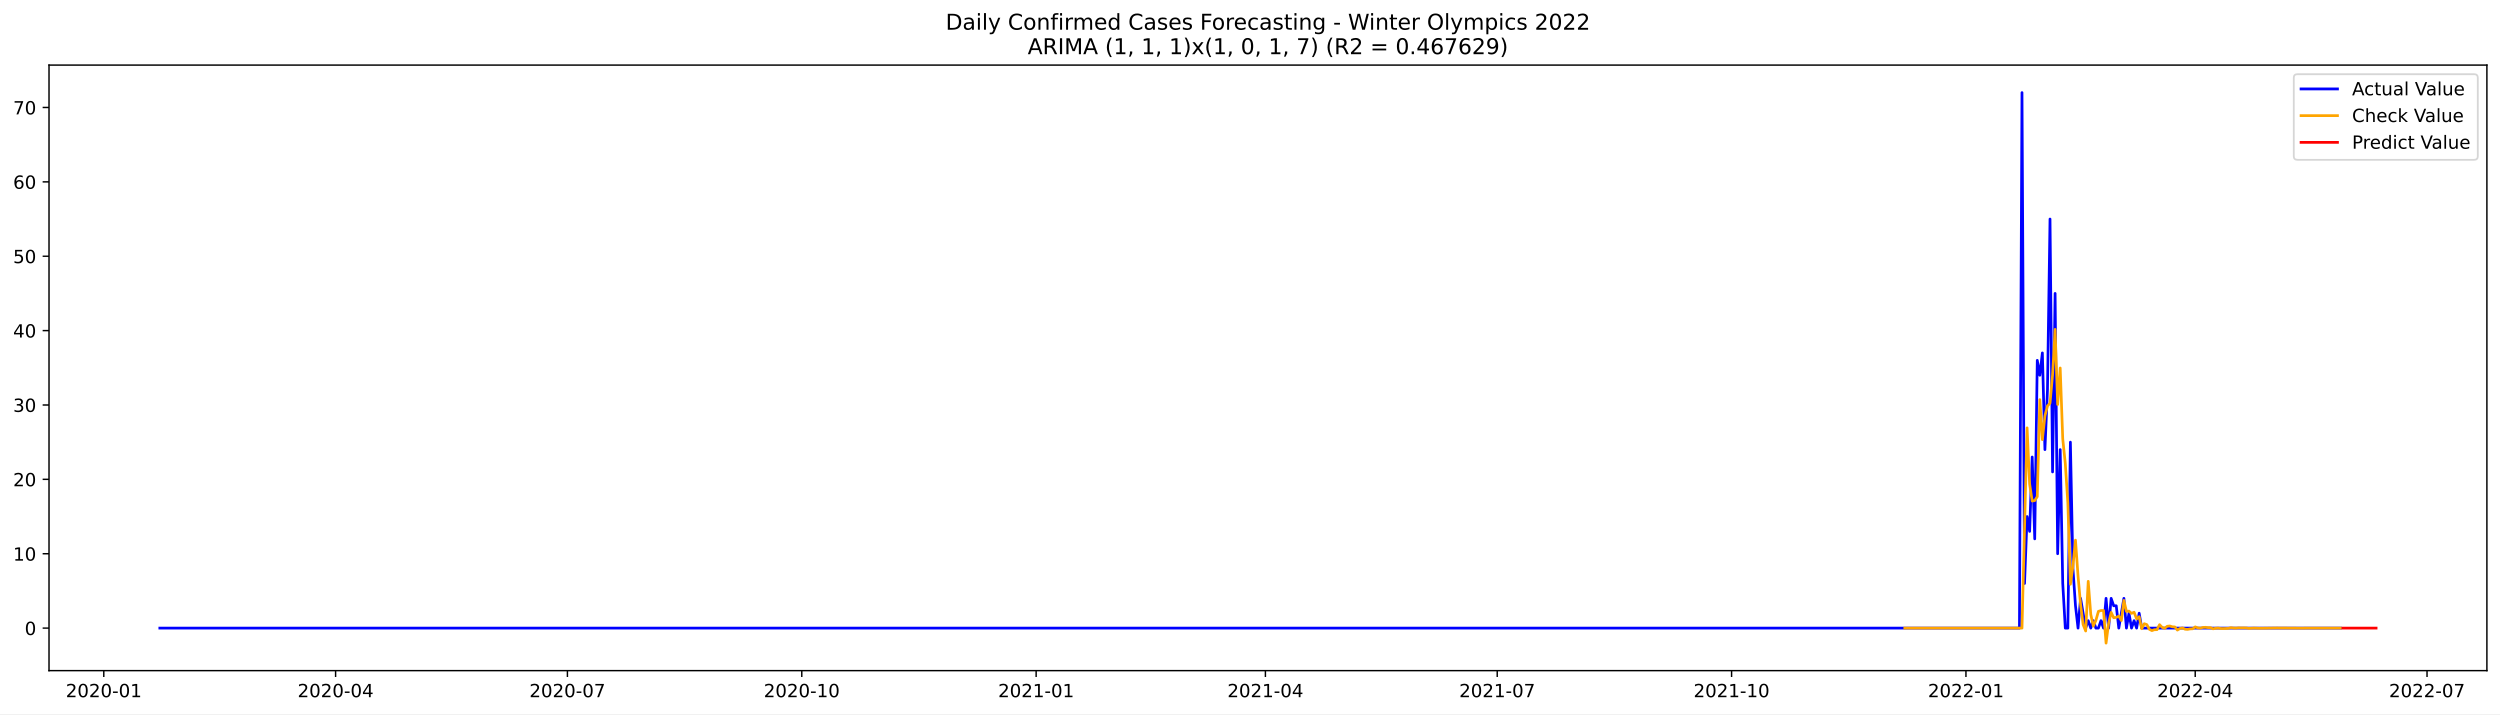
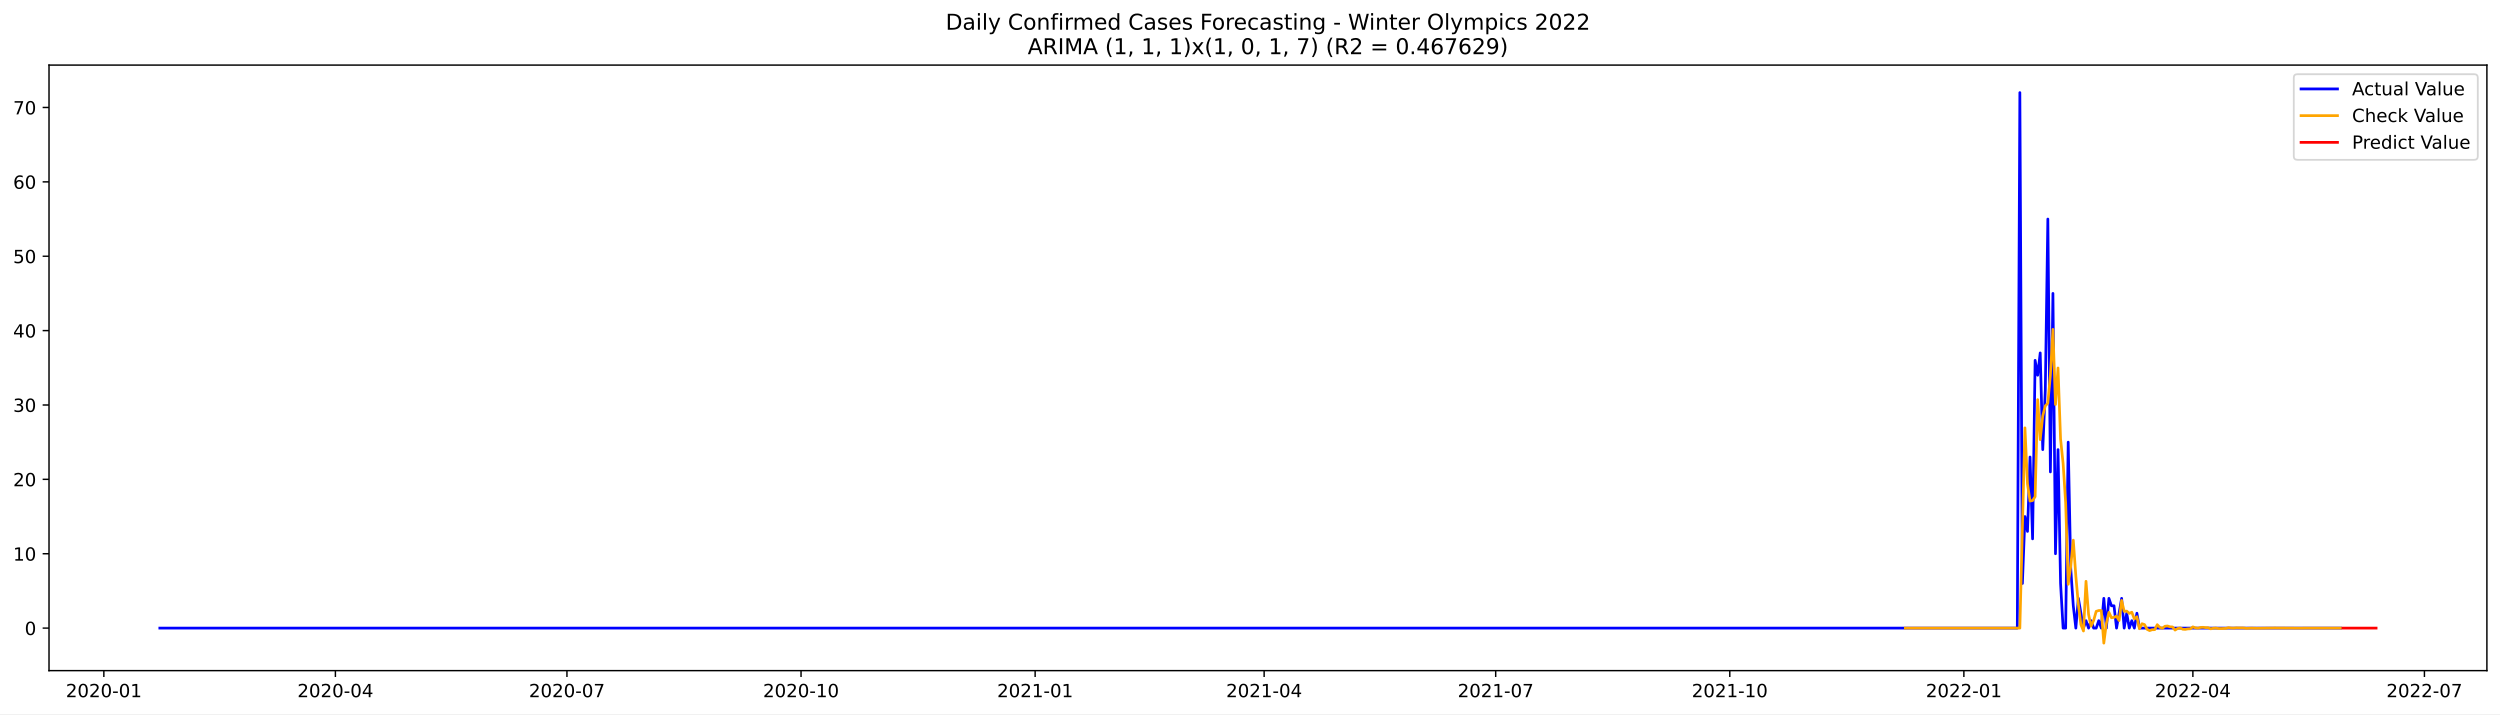
<svg xmlns="http://www.w3.org/2000/svg" xmlns:xlink="http://www.w3.org/1999/xlink" width="1373.325pt" height="392.274pt" viewBox="0 0 1373.325 392.274" version="1.1">
  <defs>
    <style type="text/css">*{stroke-linejoin: round; stroke-linecap: butt}</style>
  </defs>
  <g id="figure_1">
    <g id="patch_1">
      <path d="M 0 392.274  L 1373.325 392.274  L 1373.325 0  L 0 0  z " style="fill: #ffffff" />
    </g>
    <g id="axes_1">
      <g id="patch_2">
        <path d="M 26.925 368.396  L 1366.125 368.396  L 1366.125 35.755  L 26.925 35.755  z " style="fill: #ffffff" />
      </g>
      <g id="matplotlib.axis_1">
        <g id="xtick_1">
          <g id="line2d_1">
            <defs>
-               <path id="mb1f197e107" d="M 0 0  L 0 3.5  " style="stroke: #000000; stroke-width: 0.8" />
+               <path id="me88bf6090b" d="M 0 0  L 0 3.5  " style="stroke: #000000; stroke-width: 0.8" />
            </defs>
            <g>
-               <use xlink:href="#mb1f197e107" x="57.012" y="368.396" style="stroke: #000000; stroke-width: 0.8" />
+               <use xlink:href="#me88bf6090b" x="57.047" y="368.396" style="stroke: #000000; stroke-width: 0.8" />
            </g>
          </g>
          <g id="text_1">
-             <g transform="translate(36.12011 382.9939)scale(0.1 -0.1)">
+             <g transform="translate(36.15546 382.9939)scale(0.1 -0.1)">
              <defs>
                <path id="DejaVuSans-32" d="M 1228 531  L 3431 531  L 3431 0  L 469 0  L 469 531  Q 828 903 1448 1529  Q 2069 2156 2228 2338  Q 2531 2678 2651 2914  Q 2772 3150 2772 3378  Q 2772 3750 2511 3984  Q 2250 4219 1831 4219  Q 1534 4219 1204 4116  Q 875 4013 500 3803  L 500 4441  Q 881 4594 1212 4672  Q 1544 4750 1819 4750  Q 2544 4750 2975 4387  Q 3406 4025 3406 3419  Q 3406 3131 3298 2873  Q 3191 2616 2906 2266  Q 2828 2175 2409 1742  Q 1991 1309 1228 531  z " transform="scale(0.015625)" />
                <path id="DejaVuSans-30" d="M 2034 4250  Q 1547 4250 1301 3770  Q 1056 3291 1056 2328  Q 1056 1369 1301 889  Q 1547 409 2034 409  Q 2525 409 2770 889  Q 3016 1369 3016 2328  Q 3016 3291 2770 3770  Q 2525 4250 2034 4250  z M 2034 4750  Q 2819 4750 3233 4129  Q 3647 3509 3647 2328  Q 3647 1150 3233 529  Q 2819 -91 2034 -91  Q 1250 -91 836 529  Q 422 1150 422 2328  Q 422 3509 836 4129  Q 1250 4750 2034 4750  z " transform="scale(0.015625)" />
                <path id="DejaVuSans-2d" d="M 313 2009  L 1997 2009  L 1997 1497  L 313 1497  L 313 2009  z " transform="scale(0.015625)" />
                <path id="DejaVuSans-31" d="M 794 531  L 1825 531  L 1825 4091  L 703 3866  L 703 4441  L 1819 4666  L 2450 4666  L 2450 531  L 3481 531  L 3481 0  L 794 0  L 794 531  z " transform="scale(0.015625)" />
              </defs>
              <use xlink:href="#DejaVuSans-32" />
              <use xlink:href="#DejaVuSans-30" x="63.623" />
              <use xlink:href="#DejaVuSans-32" x="127.246" />
              <use xlink:href="#DejaVuSans-30" x="190.869" />
              <use xlink:href="#DejaVuSans-2d" x="254.492" />
              <use xlink:href="#DejaVuSans-30" x="290.576" />
              <use xlink:href="#DejaVuSans-31" x="354.199" />
            </g>
          </g>
        </g>
        <g id="xtick_2">
          <g id="line2d_2">
            <g>
-               <use xlink:href="#mb1f197e107" x="184.354" y="368.396" style="stroke: #000000; stroke-width: 0.8" />
+               <use xlink:href="#me88bf6090b" x="184.244" y="368.396" style="stroke: #000000; stroke-width: 0.8" />
            </g>
          </g>
          <g id="text_2">
-             <g transform="translate(163.4631 382.9939)scale(0.1 -0.1)">
+             <g transform="translate(163.3522 382.9939)scale(0.1 -0.1)">
              <defs>
                <path id="DejaVuSans-34" d="M 2419 4116  L 825 1625  L 2419 1625  L 2419 4116  z M 2253 4666  L 3047 4666  L 3047 1625  L 3713 1625  L 3713 1100  L 3047 1100  L 3047 0  L 2419 0  L 2419 1100  L 313 1100  L 313 1709  L 2253 4666  z " transform="scale(0.015625)" />
              </defs>
              <use xlink:href="#DejaVuSans-32" />
              <use xlink:href="#DejaVuSans-30" x="63.623" />
              <use xlink:href="#DejaVuSans-32" x="127.246" />
              <use xlink:href="#DejaVuSans-30" x="190.869" />
              <use xlink:href="#DejaVuSans-2d" x="254.492" />
              <use xlink:href="#DejaVuSans-30" x="290.576" />
              <use xlink:href="#DejaVuSans-34" x="354.199" />
            </g>
          </g>
        </g>
        <g id="xtick_3">
          <g id="line2d_3">
            <g>
-               <use xlink:href="#mb1f197e107" x="311.697" y="368.396" style="stroke: #000000; stroke-width: 0.8" />
+               <use xlink:href="#me88bf6090b" x="311.44" y="368.396" style="stroke: #000000; stroke-width: 0.8" />
            </g>
          </g>
          <g id="text_3">
-             <g transform="translate(290.806 382.9939)scale(0.1 -0.1)">
+             <g transform="translate(290.5489 382.9939)scale(0.1 -0.1)">
              <defs>
                <path id="DejaVuSans-37" d="M 525 4666  L 3525 4666  L 3525 4397  L 1831 0  L 1172 0  L 2766 4134  L 525 4134  L 525 4666  z " transform="scale(0.015625)" />
              </defs>
              <use xlink:href="#DejaVuSans-32" />
              <use xlink:href="#DejaVuSans-30" x="63.623" />
              <use xlink:href="#DejaVuSans-32" x="127.246" />
              <use xlink:href="#DejaVuSans-30" x="190.869" />
              <use xlink:href="#DejaVuSans-2d" x="254.492" />
              <use xlink:href="#DejaVuSans-30" x="290.576" />
              <use xlink:href="#DejaVuSans-37" x="354.199" />
            </g>
          </g>
        </g>
        <g id="xtick_4">
          <g id="line2d_4">
            <g>
-               <use xlink:href="#mb1f197e107" x="440.44" y="368.396" style="stroke: #000000; stroke-width: 0.8" />
+               <use xlink:href="#me88bf6090b" x="440.035" y="368.396" style="stroke: #000000; stroke-width: 0.8" />
            </g>
          </g>
          <g id="text_4">
-             <g transform="translate(419.5483 382.9939)scale(0.1 -0.1)">
+             <g transform="translate(419.1435 382.9939)scale(0.1 -0.1)">
              <use xlink:href="#DejaVuSans-32" />
              <use xlink:href="#DejaVuSans-30" x="63.623" />
              <use xlink:href="#DejaVuSans-32" x="127.246" />
              <use xlink:href="#DejaVuSans-30" x="190.869" />
              <use xlink:href="#DejaVuSans-2d" x="254.492" />
              <use xlink:href="#DejaVuSans-31" x="290.576" />
              <use xlink:href="#DejaVuSans-30" x="354.199" />
            </g>
          </g>
        </g>
        <g id="xtick_5">
          <g id="line2d_5">
            <g>
-               <use xlink:href="#mb1f197e107" x="569.182" y="368.396" style="stroke: #000000; stroke-width: 0.8" />
+               <use xlink:href="#me88bf6090b" x="568.629" y="368.396" style="stroke: #000000; stroke-width: 0.8" />
            </g>
          </g>
          <g id="text_5">
-             <g transform="translate(548.2906 382.9939)scale(0.1 -0.1)">
+             <g transform="translate(547.738 382.9939)scale(0.1 -0.1)">
              <use xlink:href="#DejaVuSans-32" />
              <use xlink:href="#DejaVuSans-30" x="63.623" />
              <use xlink:href="#DejaVuSans-32" x="127.246" />
              <use xlink:href="#DejaVuSans-31" x="190.869" />
              <use xlink:href="#DejaVuSans-2d" x="254.492" />
              <use xlink:href="#DejaVuSans-30" x="290.576" />
              <use xlink:href="#DejaVuSans-31" x="354.199" />
            </g>
          </g>
        </g>
        <g id="xtick_6">
          <g id="line2d_6">
            <g>
-               <use xlink:href="#mb1f197e107" x="695.126" y="368.396" style="stroke: #000000; stroke-width: 0.8" />
+               <use xlink:href="#me88bf6090b" x="694.428" y="368.396" style="stroke: #000000; stroke-width: 0.8" />
            </g>
          </g>
          <g id="text_6">
-             <g transform="translate(674.2342 382.9939)scale(0.1 -0.1)">
+             <g transform="translate(673.5369 382.9939)scale(0.1 -0.1)">
              <use xlink:href="#DejaVuSans-32" />
              <use xlink:href="#DejaVuSans-30" x="63.623" />
              <use xlink:href="#DejaVuSans-32" x="127.246" />
              <use xlink:href="#DejaVuSans-31" x="190.869" />
              <use xlink:href="#DejaVuSans-2d" x="254.492" />
              <use xlink:href="#DejaVuSans-30" x="290.576" />
              <use xlink:href="#DejaVuSans-34" x="354.199" />
            </g>
          </g>
        </g>
        <g id="xtick_7">
          <g id="line2d_7">
            <g>
-               <use xlink:href="#mb1f197e107" x="822.469" y="368.396" style="stroke: #000000; stroke-width: 0.8" />
+               <use xlink:href="#me88bf6090b" x="821.625" y="368.396" style="stroke: #000000; stroke-width: 0.8" />
            </g>
          </g>
          <g id="text_7">
-             <g transform="translate(801.5772 382.9939)scale(0.1 -0.1)">
+             <g transform="translate(800.7337 382.9939)scale(0.1 -0.1)">
              <use xlink:href="#DejaVuSans-32" />
              <use xlink:href="#DejaVuSans-30" x="63.623" />
              <use xlink:href="#DejaVuSans-32" x="127.246" />
              <use xlink:href="#DejaVuSans-31" x="190.869" />
              <use xlink:href="#DejaVuSans-2d" x="254.492" />
              <use xlink:href="#DejaVuSans-30" x="290.576" />
              <use xlink:href="#DejaVuSans-37" x="354.199" />
            </g>
          </g>
        </g>
        <g id="xtick_8">
          <g id="line2d_8">
            <g>
-               <use xlink:href="#mb1f197e107" x="951.211" y="368.396" style="stroke: #000000; stroke-width: 0.8" />
+               <use xlink:href="#me88bf6090b" x="950.22" y="368.396" style="stroke: #000000; stroke-width: 0.8" />
            </g>
          </g>
          <g id="text_8">
-             <g transform="translate(930.3195 382.9939)scale(0.1 -0.1)">
+             <g transform="translate(929.3282 382.9939)scale(0.1 -0.1)">
              <use xlink:href="#DejaVuSans-32" />
              <use xlink:href="#DejaVuSans-30" x="63.623" />
              <use xlink:href="#DejaVuSans-32" x="127.246" />
              <use xlink:href="#DejaVuSans-31" x="190.869" />
              <use xlink:href="#DejaVuSans-2d" x="254.492" />
              <use xlink:href="#DejaVuSans-31" x="290.576" />
              <use xlink:href="#DejaVuSans-30" x="354.199" />
            </g>
          </g>
        </g>
        <g id="xtick_9">
          <g id="line2d_9">
            <g>
-               <use xlink:href="#mb1f197e107" x="1079.953" y="368.396" style="stroke: #000000; stroke-width: 0.8" />
+               <use xlink:href="#me88bf6090b" x="1078.814" y="368.396" style="stroke: #000000; stroke-width: 0.8" />
            </g>
          </g>
          <g id="text_9">
-             <g transform="translate(1059.062 382.9939)scale(0.1 -0.1)">
+             <g transform="translate(1057.923 382.9939)scale(0.1 -0.1)">
              <use xlink:href="#DejaVuSans-32" />
              <use xlink:href="#DejaVuSans-30" x="63.623" />
              <use xlink:href="#DejaVuSans-32" x="127.246" />
              <use xlink:href="#DejaVuSans-32" x="190.869" />
              <use xlink:href="#DejaVuSans-2d" x="254.492" />
              <use xlink:href="#DejaVuSans-30" x="290.576" />
              <use xlink:href="#DejaVuSans-31" x="354.199" />
            </g>
          </g>
        </g>
        <g id="xtick_10">
          <g id="line2d_10">
            <g>
-               <use xlink:href="#mb1f197e107" x="1205.897" y="368.396" style="stroke: #000000; stroke-width: 0.8" />
+               <use xlink:href="#me88bf6090b" x="1204.613" y="368.396" style="stroke: #000000; stroke-width: 0.8" />
            </g>
          </g>
          <g id="text_10">
-             <g transform="translate(1185.005 382.9939)scale(0.1 -0.1)">
+             <g transform="translate(1183.722 382.9939)scale(0.1 -0.1)">
              <use xlink:href="#DejaVuSans-32" />
              <use xlink:href="#DejaVuSans-30" x="63.623" />
              <use xlink:href="#DejaVuSans-32" x="127.246" />
              <use xlink:href="#DejaVuSans-32" x="190.869" />
              <use xlink:href="#DejaVuSans-2d" x="254.492" />
              <use xlink:href="#DejaVuSans-30" x="290.576" />
              <use xlink:href="#DejaVuSans-34" x="354.199" />
            </g>
          </g>
        </g>
        <g id="xtick_11">
          <g id="line2d_11">
            <g>
-               <use xlink:href="#mb1f197e107" x="1333.24" y="368.396" style="stroke: #000000; stroke-width: 0.8" />
+               <use xlink:href="#me88bf6090b" x="1331.81" y="368.396" style="stroke: #000000; stroke-width: 0.8" />
            </g>
          </g>
          <g id="text_11">
-             <g transform="translate(1312.348 382.9939)scale(0.1 -0.1)">
+             <g transform="translate(1310.918 382.9939)scale(0.1 -0.1)">
              <use xlink:href="#DejaVuSans-32" />
              <use xlink:href="#DejaVuSans-30" x="63.623" />
              <use xlink:href="#DejaVuSans-32" x="127.246" />
              <use xlink:href="#DejaVuSans-32" x="190.869" />
              <use xlink:href="#DejaVuSans-2d" x="254.492" />
              <use xlink:href="#DejaVuSans-30" x="290.576" />
              <use xlink:href="#DejaVuSans-37" x="354.199" />
            </g>
          </g>
        </g>
      </g>
      <g id="matplotlib.axis_2">
        <g id="ytick_1">
          <g id="line2d_12">
            <defs>
-               <path id="m268945bd37" d="M 0 0  L -3.5 0  " style="stroke: #000000; stroke-width: 0.8" />
+               <path id="md37190a431" d="M 0 0  L -3.5 0  " style="stroke: #000000; stroke-width: 0.8" />
            </defs>
            <g>
-               <use xlink:href="#m268945bd37" x="26.925" y="345.034" style="stroke: #000000; stroke-width: 0.8" />
+               <use xlink:href="#md37190a431" x="26.925" y="345.034" style="stroke: #000000; stroke-width: 0.8" />
            </g>
          </g>
          <g id="text_12">
-             <g transform="translate(13.5625 348.8336)scale(0.1 -0.1)">
+             <g transform="translate(13.5625 348.8334)scale(0.1 -0.1)">
              <use xlink:href="#DejaVuSans-30" />
            </g>
          </g>
        </g>
        <g id="ytick_2">
          <g id="line2d_13">
            <g>
-               <use xlink:href="#m268945bd37" x="26.925" y="304.179" style="stroke: #000000; stroke-width: 0.8" />
+               <use xlink:href="#md37190a431" x="26.925" y="304.179" style="stroke: #000000; stroke-width: 0.8" />
            </g>
          </g>
          <g id="text_13">
-             <g transform="translate(7.2 307.9782)scale(0.1 -0.1)">
+             <g transform="translate(7.2 307.978)scale(0.1 -0.1)">
              <use xlink:href="#DejaVuSans-31" />
              <use xlink:href="#DejaVuSans-30" x="63.623" />
            </g>
          </g>
        </g>
        <g id="ytick_3">
          <g id="line2d_14">
            <g>
-               <use xlink:href="#m268945bd37" x="26.925" y="263.324" style="stroke: #000000; stroke-width: 0.8" />
+               <use xlink:href="#md37190a431" x="26.925" y="263.323" style="stroke: #000000; stroke-width: 0.8" />
            </g>
          </g>
          <g id="text_14">
-             <g transform="translate(7.2 267.1228)scale(0.1 -0.1)">
+             <g transform="translate(7.2 267.1227)scale(0.1 -0.1)">
              <use xlink:href="#DejaVuSans-32" />
              <use xlink:href="#DejaVuSans-30" x="63.623" />
            </g>
          </g>
        </g>
        <g id="ytick_4">
          <g id="line2d_15">
            <g>
-               <use xlink:href="#m268945bd37" x="26.925" y="222.468" style="stroke: #000000; stroke-width: 0.8" />
+               <use xlink:href="#md37190a431" x="26.925" y="222.468" style="stroke: #000000; stroke-width: 0.8" />
            </g>
          </g>
          <g id="text_15">
-             <g transform="translate(7.2 226.2674)scale(0.1 -0.1)">
+             <g transform="translate(7.2 226.2673)scale(0.1 -0.1)">
              <defs>
                <path id="DejaVuSans-33" d="M 2597 2516  Q 3050 2419 3304 2112  Q 3559 1806 3559 1356  Q 3559 666 3084 287  Q 2609 -91 1734 -91  Q 1441 -91 1130 -33  Q 819 25 488 141  L 488 750  Q 750 597 1062 519  Q 1375 441 1716 441  Q 2309 441 2620 675  Q 2931 909 2931 1356  Q 2931 1769 2642 2001  Q 2353 2234 1838 2234  L 1294 2234  L 1294 2753  L 1863 2753  Q 2328 2753 2575 2939  Q 2822 3125 2822 3475  Q 2822 3834 2567 4026  Q 2313 4219 1838 4219  Q 1578 4219 1281 4162  Q 984 4106 628 3988  L 628 4550  Q 988 4650 1302 4700  Q 1616 4750 1894 4750  Q 2613 4750 3031 4423  Q 3450 4097 3450 3541  Q 3450 3153 3228 2886  Q 3006 2619 2597 2516  z " transform="scale(0.015625)" />
              </defs>
              <use xlink:href="#DejaVuSans-33" />
              <use xlink:href="#DejaVuSans-30" x="63.623" />
            </g>
          </g>
        </g>
        <g id="ytick_5">
          <g id="line2d_16">
            <g>
-               <use xlink:href="#m268945bd37" x="26.925" y="181.613" style="stroke: #000000; stroke-width: 0.8" />
+               <use xlink:href="#md37190a431" x="26.925" y="181.613" style="stroke: #000000; stroke-width: 0.8" />
            </g>
          </g>
          <g id="text_16">
-             <g transform="translate(7.2 185.412)scale(0.1 -0.1)">
+             <g transform="translate(7.2 185.4119)scale(0.1 -0.1)">
              <use xlink:href="#DejaVuSans-34" />
              <use xlink:href="#DejaVuSans-30" x="63.623" />
            </g>
          </g>
        </g>
        <g id="ytick_6">
          <g id="line2d_17">
            <g>
-               <use xlink:href="#m268945bd37" x="26.925" y="140.757" style="stroke: #000000; stroke-width: 0.8" />
+               <use xlink:href="#md37190a431" x="26.925" y="140.757" style="stroke: #000000; stroke-width: 0.8" />
            </g>
          </g>
          <g id="text_17">
-             <g transform="translate(7.2 144.5566)scale(0.1 -0.1)">
+             <g transform="translate(7.2 144.5565)scale(0.1 -0.1)">
              <defs>
                <path id="DejaVuSans-35" d="M 691 4666  L 3169 4666  L 3169 4134  L 1269 4134  L 1269 2991  Q 1406 3038 1543 3061  Q 1681 3084 1819 3084  Q 2600 3084 3056 2656  Q 3513 2228 3513 1497  Q 3513 744 3044 326  Q 2575 -91 1722 -91  Q 1428 -91 1123 -41  Q 819 9 494 109  L 494 744  Q 775 591 1075 516  Q 1375 441 1709 441  Q 2250 441 2565 725  Q 2881 1009 2881 1497  Q 2881 1984 2565 2268  Q 2250 2553 1709 2553  Q 1456 2553 1204 2497  Q 953 2441 691 2322  L 691 4666  z " transform="scale(0.015625)" />
              </defs>
              <use xlink:href="#DejaVuSans-35" />
              <use xlink:href="#DejaVuSans-30" x="63.623" />
            </g>
          </g>
        </g>
        <g id="ytick_7">
          <g id="line2d_18">
            <g>
-               <use xlink:href="#m268945bd37" x="26.925" y="99.902" style="stroke: #000000; stroke-width: 0.8" />
+               <use xlink:href="#md37190a431" x="26.925" y="99.902" style="stroke: #000000; stroke-width: 0.8" />
            </g>
          </g>
          <g id="text_18">
            <g transform="translate(7.2 103.7012)scale(0.1 -0.1)">
              <defs>
                <path id="DejaVuSans-36" d="M 2113 2584  Q 1688 2584 1439 2293  Q 1191 2003 1191 1497  Q 1191 994 1439 701  Q 1688 409 2113 409  Q 2538 409 2786 701  Q 3034 994 3034 1497  Q 3034 2003 2786 2293  Q 2538 2584 2113 2584  z M 3366 4563  L 3366 3988  Q 3128 4100 2886 4159  Q 2644 4219 2406 4219  Q 1781 4219 1451 3797  Q 1122 3375 1075 2522  Q 1259 2794 1537 2939  Q 1816 3084 2150 3084  Q 2853 3084 3261 2657  Q 3669 2231 3669 1497  Q 3669 778 3244 343  Q 2819 -91 2113 -91  Q 1303 -91 875 529  Q 447 1150 447 2328  Q 447 3434 972 4092  Q 1497 4750 2381 4750  Q 2619 4750 2861 4703  Q 3103 4656 3366 4563  z " transform="scale(0.015625)" />
              </defs>
              <use xlink:href="#DejaVuSans-36" />
              <use xlink:href="#DejaVuSans-30" x="63.623" />
            </g>
          </g>
        </g>
        <g id="ytick_8">
          <g id="line2d_19">
            <g>
-               <use xlink:href="#m268945bd37" x="26.925" y="59.047" style="stroke: #000000; stroke-width: 0.8" />
+               <use xlink:href="#md37190a431" x="26.925" y="59.047" style="stroke: #000000; stroke-width: 0.8" />
            </g>
          </g>
          <g id="text_19">
-             <g transform="translate(7.2 62.8458)scale(0.1 -0.1)">
+             <g transform="translate(7.2 62.84579)scale(0.1 -0.1)">
              <use xlink:href="#DejaVuSans-37" />
              <use xlink:href="#DejaVuSans-30" x="63.623" />
            </g>
          </g>
        </g>
      </g>
      <g id="line2d_20">
-         <path d="M 87.798 345.034  L 1109.34 345.034  L 1110.739 50.876  L 1112.139 320.521  L 1113.538 283.751  L 1114.938 291.922  L 1116.337 251.067  L 1117.736 296.008  L 1119.136 197.955  L 1120.535 206.126  L 1121.934 193.869  L 1123.334 246.981  L 1124.733 214.297  L 1126.133 120.33  L 1127.532 259.238  L 1128.931 161.185  L 1130.331 304.179  L 1131.73 246.981  L 1133.129 320.521  L 1134.529 345.034  L 1135.928 345.034  L 1137.328 242.896  L 1138.727 312.35  L 1140.126 332.778  L 1141.526 345.034  L 1142.925 328.692  L 1145.724 345.034  L 1147.123 340.949  L 1148.522 345.034  L 1149.922 340.949  L 1151.321 345.034  L 1152.721 345.034  L 1154.12 340.949  L 1155.519 345.034  L 1156.919 328.692  L 1158.318 345.034  L 1159.717 328.692  L 1161.117 332.778  L 1162.516 332.778  L 1163.916 345.034  L 1166.714 328.692  L 1168.114 345.034  L 1169.513 336.863  L 1170.912 345.034  L 1172.312 340.949  L 1173.711 345.034  L 1175.111 336.863  L 1176.51 345.034  L 1285.661 345.034  L 1285.661 345.034  " clip-path="url(#p55cf56a3e5)" style="fill: none; stroke: #0000ff; stroke-width: 1.5; stroke-linecap: square" />
+         <path d="M 87.798 345.034  L 1108.167 345.034  L 1109.565 50.876  L 1110.963 320.521  L 1112.361 283.751  L 1113.758 291.922  L 1115.156 251.067  L 1116.554 296.008  L 1117.952 197.955  L 1119.349 206.126  L 1120.747 193.869  L 1122.145 246.981  L 1123.543 214.297  L 1124.94 120.33  L 1126.338 259.238  L 1127.736 161.185  L 1129.134 304.179  L 1130.531 246.981  L 1131.929 320.521  L 1133.327 345.034  L 1134.725 345.034  L 1136.123 242.896  L 1137.52 312.35  L 1138.918 332.778  L 1140.316 345.034  L 1141.714 328.692  L 1144.509 345.034  L 1145.907 340.949  L 1147.305 345.034  L 1148.702 340.949  L 1150.1 345.034  L 1151.498 345.034  L 1152.896 340.949  L 1154.293 345.034  L 1155.691 328.692  L 1157.089 345.034  L 1158.487 328.692  L 1159.885 332.778  L 1161.282 332.778  L 1162.68 345.034  L 1165.476 328.692  L 1166.873 345.034  L 1168.271 336.863  L 1169.669 345.034  L 1171.067 340.949  L 1172.464 345.034  L 1173.862 336.863  L 1175.26 345.034  L 1285.684 345.034  L 1285.684 345.034  " clip-path="url(#pf87530f477)" style="fill: none; stroke: #0000ff; stroke-width: 1.5; stroke-linecap: square" />
      </g>
      <g id="line2d_21">
-         <path d="M 1046.368 345.034  L 1110.739 345.034  L 1113.538 235.039  L 1114.938 265.841  L 1116.337 275.263  L 1117.736 274.967  L 1119.136 272.836  L 1120.535 219.534  L 1121.934 241.5  L 1123.334 228.479  L 1124.733 222.977  L 1126.133 221.489  L 1127.532 206.058  L 1128.931 180.938  L 1130.331 222.205  L 1131.73 202.151  L 1133.129 241.129  L 1134.529 254.619  L 1135.928 276.191  L 1137.328 320.957  L 1138.727 310.971  L 1140.126 296.735  L 1141.526 316.406  L 1142.925 332.101  L 1144.324 343.116  L 1145.724 346.624  L 1147.123 319.334  L 1148.522 337.502  L 1149.922 343.927  L 1151.321 340.84  L 1152.721 335.833  L 1154.12 335.383  L 1155.519 335.342  L 1156.919 353.276  L 1158.318 342.401  L 1159.717 336.411  L 1161.117 339.345  L 1162.516 339.135  L 1163.916 338.464  L 1165.315 340.879  L 1166.714 329.835  L 1168.114 335.84  L 1169.513 335.711  L 1170.912 336.943  L 1172.312 336.317  L 1173.711 339.974  L 1175.111 338.781  L 1176.51 345.382  L 1177.909 342.631  L 1179.309 343.094  L 1180.708 345.712  L 1182.107 346.401  L 1183.507 345.913  L 1184.906 345.891  L 1186.306 343.161  L 1187.705 344.626  L 1189.104 345.171  L 1190.504 344.032  L 1191.903 343.869  L 1193.302 344.313  L 1194.702 344.407  L 1196.101 346.124  L 1197.501 345.252  L 1198.9 344.933  L 1200.299 345.638  L 1201.699 345.742  L 1203.098 345.473  L 1204.497 345.417  L 1205.897 344.367  L 1207.296 344.9  L 1208.696 345.096  L 1210.095 344.665  L 1211.494 344.601  L 1212.894 344.766  L 1214.293 344.8  L 1215.692 345.443  L 1217.092 345.116  L 1218.491 344.996  L 1219.891 345.261  L 1221.29 345.3  L 1224.089 345.178  L 1225.488 344.784  L 1226.887 344.984  L 1228.287 345.058  L 1229.686 344.896  L 1232.485 344.934  L 1233.884 344.947  L 1235.284 345.188  L 1238.082 345.02  L 1240.881 345.134  L 1250.677 344.974  L 1261.872 345.057  L 1285.661 345.032  L 1285.661 345.032  " clip-path="url(#p55cf56a3e5)" style="fill: none; stroke: #ffa500; stroke-width: 1.5; stroke-linecap: square" />
+         <path d="M 1046.665 345.034  L 1109.565 345.034  L 1112.361 235.039  L 1113.758 265.841  L 1115.156 275.263  L 1116.554 274.966  L 1117.952 272.836  L 1119.349 219.534  L 1120.747 241.5  L 1122.145 228.479  L 1123.543 222.977  L 1124.94 221.489  L 1126.338 206.058  L 1127.736 180.938  L 1129.134 222.205  L 1130.531 202.15  L 1131.929 241.129  L 1133.327 254.619  L 1134.725 276.19  L 1136.123 320.957  L 1137.52 310.971  L 1138.918 296.735  L 1140.316 316.406  L 1141.714 332.101  L 1143.111 343.116  L 1144.509 346.624  L 1145.907 319.334  L 1147.305 337.502  L 1148.702 343.927  L 1150.1 340.84  L 1151.498 335.832  L 1152.896 335.382  L 1154.293 335.342  L 1155.691 353.276  L 1157.089 342.401  L 1158.487 336.411  L 1159.885 339.345  L 1161.282 339.135  L 1162.68 338.464  L 1164.078 340.879  L 1165.476 329.834  L 1166.873 335.84  L 1168.271 335.711  L 1169.669 336.943  L 1171.067 336.317  L 1172.464 339.973  L 1173.862 338.78  L 1175.26 345.382  L 1176.658 342.631  L 1178.056 343.094  L 1179.453 345.712  L 1180.851 346.401  L 1182.249 345.913  L 1183.647 345.891  L 1185.044 343.161  L 1186.442 344.626  L 1187.84 345.171  L 1189.238 344.032  L 1190.635 343.869  L 1192.033 344.312  L 1193.431 344.407  L 1194.829 346.124  L 1196.226 345.252  L 1197.624 344.932  L 1199.022 345.638  L 1200.42 345.742  L 1201.818 345.473  L 1203.215 345.416  L 1204.613 344.366  L 1206.011 344.9  L 1207.409 345.096  L 1208.806 344.665  L 1210.204 344.601  L 1211.602 344.766  L 1213 344.8  L 1214.397 345.443  L 1215.795 345.116  L 1217.193 344.996  L 1218.591 345.26  L 1219.989 345.299  L 1222.784 345.177  L 1224.182 344.784  L 1225.58 344.984  L 1226.977 345.057  L 1228.375 344.896  L 1231.171 344.934  L 1232.568 344.947  L 1233.966 345.187  L 1236.762 345.02  L 1239.557 345.134  L 1249.342 344.973  L 1260.524 345.057  L 1285.684 345.035  L 1285.684 345.035  " clip-path="url(#pf87530f477)" style="fill: none; stroke: #ffa500; stroke-width: 1.5; stroke-linecap: square" />
      </g>
      <g id="line2d_22">
-         <path d="M 1287.06 345.036  L 1288.46 345.027  L 1289.859 345.025  L 1291.259 345.025  L 1292.658 345.023  L 1294.057 345.034  L 1295.457 345.029  L 1296.856 345.029  L 1298.255 345.032  L 1299.655 345.033  L 1301.054 345.033  L 1302.454 345.034  L 1303.853 345.029  L 1305.252 345.032  " clip-path="url(#p55cf56a3e5)" style="fill: none; stroke: #ff0000; stroke-width: 1.5; stroke-linecap: square" />
+         <path d="M 1287.081 345.027  L 1288.479 345.024  L 1289.877 345.024  L 1291.275 345.023  L 1292.672 345.034  L 1294.07 345.028  L 1295.468 345.028  L 1296.866 345.032  L 1298.263 345.033  L 1299.661 345.033  L 1301.059 345.034  L 1302.457 345.028  L 1303.855 345.031  L 1305.252 345.031  " clip-path="url(#pf87530f477)" style="fill: none; stroke: #ff0000; stroke-width: 1.5; stroke-linecap: square" />
      </g>
      <g id="patch_3">
        <path d="M 26.925 368.396  L 26.925 35.755  " style="fill: none; stroke: #000000; stroke-width: 0.8; stroke-linejoin: miter; stroke-linecap: square" />
      </g>
      <g id="patch_4">
        <path d="M 1366.125 368.396  L 1366.125 35.755  " style="fill: none; stroke: #000000; stroke-width: 0.8; stroke-linejoin: miter; stroke-linecap: square" />
      </g>
      <g id="patch_5">
        <path d="M 26.925 368.396  L 1366.125 368.396  " style="fill: none; stroke: #000000; stroke-width: 0.8; stroke-linejoin: miter; stroke-linecap: square" />
      </g>
      <g id="patch_6">
        <path d="M 26.925 35.755  L 1366.125 35.755  " style="fill: none; stroke: #000000; stroke-width: 0.8; stroke-linejoin: miter; stroke-linecap: square" />
      </g>
      <g id="text_20">
        <g transform="translate(519.4772 16.31812)scale(0.12 -0.12)">
          <defs>
            <path id="DejaVuSans-44" d="M 1259 4147  L 1259 519  L 2022 519  Q 2988 519 3436 956  Q 3884 1394 3884 2338  Q 3884 3275 3436 3711  Q 2988 4147 2022 4147  L 1259 4147  z M 628 4666  L 1925 4666  Q 3281 4666 3915 4102  Q 4550 3538 4550 2338  Q 4550 1131 3912 565  Q 3275 0 1925 0  L 628 0  L 628 4666  z " transform="scale(0.015625)" />
            <path id="DejaVuSans-61" d="M 2194 1759  Q 1497 1759 1228 1600  Q 959 1441 959 1056  Q 959 750 1161 570  Q 1363 391 1709 391  Q 2188 391 2477 730  Q 2766 1069 2766 1631  L 2766 1759  L 2194 1759  z M 3341 1997  L 3341 0  L 2766 0  L 2766 531  Q 2569 213 2275 61  Q 1981 -91 1556 -91  Q 1019 -91 701 211  Q 384 513 384 1019  Q 384 1609 779 1909  Q 1175 2209 1959 2209  L 2766 2209  L 2766 2266  Q 2766 2663 2505 2880  Q 2244 3097 1772 3097  Q 1472 3097 1187 3025  Q 903 2953 641 2809  L 641 3341  Q 956 3463 1253 3523  Q 1550 3584 1831 3584  Q 2591 3584 2966 3190  Q 3341 2797 3341 1997  z " transform="scale(0.015625)" />
            <path id="DejaVuSans-69" d="M 603 3500  L 1178 3500  L 1178 0  L 603 0  L 603 3500  z M 603 4863  L 1178 4863  L 1178 4134  L 603 4134  L 603 4863  z " transform="scale(0.015625)" />
            <path id="DejaVuSans-6c" d="M 603 4863  L 1178 4863  L 1178 0  L 603 0  L 603 4863  z " transform="scale(0.015625)" />
            <path id="DejaVuSans-79" d="M 2059 -325  Q 1816 -950 1584 -1140  Q 1353 -1331 966 -1331  L 506 -1331  L 506 -850  L 844 -850  Q 1081 -850 1212 -737  Q 1344 -625 1503 -206  L 1606 56  L 191 3500  L 800 3500  L 1894 763  L 2988 3500  L 3597 3500  L 2059 -325  z " transform="scale(0.015625)" />
            <path id="DejaVuSans-20" transform="scale(0.015625)" />
            <path id="DejaVuSans-43" d="M 4122 4306  L 4122 3641  Q 3803 3938 3442 4084  Q 3081 4231 2675 4231  Q 1875 4231 1450 3742  Q 1025 3253 1025 2328  Q 1025 1406 1450 917  Q 1875 428 2675 428  Q 3081 428 3442 575  Q 3803 722 4122 1019  L 4122 359  Q 3791 134 3420 21  Q 3050 -91 2638 -91  Q 1578 -91 968 557  Q 359 1206 359 2328  Q 359 3453 968 4101  Q 1578 4750 2638 4750  Q 3056 4750 3426 4639  Q 3797 4528 4122 4306  z " transform="scale(0.015625)" />
            <path id="DejaVuSans-6f" d="M 1959 3097  Q 1497 3097 1228 2736  Q 959 2375 959 1747  Q 959 1119 1226 758  Q 1494 397 1959 397  Q 2419 397 2687 759  Q 2956 1122 2956 1747  Q 2956 2369 2687 2733  Q 2419 3097 1959 3097  z M 1959 3584  Q 2709 3584 3137 3096  Q 3566 2609 3566 1747  Q 3566 888 3137 398  Q 2709 -91 1959 -91  Q 1206 -91 779 398  Q 353 888 353 1747  Q 353 2609 779 3096  Q 1206 3584 1959 3584  z " transform="scale(0.015625)" />
            <path id="DejaVuSans-6e" d="M 3513 2113  L 3513 0  L 2938 0  L 2938 2094  Q 2938 2591 2744 2837  Q 2550 3084 2163 3084  Q 1697 3084 1428 2787  Q 1159 2491 1159 1978  L 1159 0  L 581 0  L 581 3500  L 1159 3500  L 1159 2956  Q 1366 3272 1645 3428  Q 1925 3584 2291 3584  Q 2894 3584 3203 3211  Q 3513 2838 3513 2113  z " transform="scale(0.015625)" />
            <path id="DejaVuSans-66" d="M 2375 4863  L 2375 4384  L 1825 4384  Q 1516 4384 1395 4259  Q 1275 4134 1275 3809  L 1275 3500  L 2222 3500  L 2222 3053  L 1275 3053  L 1275 0  L 697 0  L 697 3053  L 147 3053  L 147 3500  L 697 3500  L 697 3744  Q 697 4328 969 4595  Q 1241 4863 1831 4863  L 2375 4863  z " transform="scale(0.015625)" />
            <path id="DejaVuSans-72" d="M 2631 2963  Q 2534 3019 2420 3045  Q 2306 3072 2169 3072  Q 1681 3072 1420 2755  Q 1159 2438 1159 1844  L 1159 0  L 581 0  L 581 3500  L 1159 3500  L 1159 2956  Q 1341 3275 1631 3429  Q 1922 3584 2338 3584  Q 2397 3584 2469 3576  Q 2541 3569 2628 3553  L 2631 2963  z " transform="scale(0.015625)" />
            <path id="DejaVuSans-6d" d="M 3328 2828  Q 3544 3216 3844 3400  Q 4144 3584 4550 3584  Q 5097 3584 5394 3201  Q 5691 2819 5691 2113  L 5691 0  L 5113 0  L 5113 2094  Q 5113 2597 4934 2840  Q 4756 3084 4391 3084  Q 3944 3084 3684 2787  Q 3425 2491 3425 1978  L 3425 0  L 2847 0  L 2847 2094  Q 2847 2600 2669 2842  Q 2491 3084 2119 3084  Q 1678 3084 1418 2786  Q 1159 2488 1159 1978  L 1159 0  L 581 0  L 581 3500  L 1159 3500  L 1159 2956  Q 1356 3278 1631 3431  Q 1906 3584 2284 3584  Q 2666 3584 2933 3390  Q 3200 3197 3328 2828  z " transform="scale(0.015625)" />
            <path id="DejaVuSans-65" d="M 3597 1894  L 3597 1613  L 953 1613  Q 991 1019 1311 708  Q 1631 397 2203 397  Q 2534 397 2845 478  Q 3156 559 3463 722  L 3463 178  Q 3153 47 2828 -22  Q 2503 -91 2169 -91  Q 1331 -91 842 396  Q 353 884 353 1716  Q 353 2575 817 3079  Q 1281 3584 2069 3584  Q 2775 3584 3186 3129  Q 3597 2675 3597 1894  z M 3022 2063  Q 3016 2534 2758 2815  Q 2500 3097 2075 3097  Q 1594 3097 1305 2825  Q 1016 2553 972 2059  L 3022 2063  z " transform="scale(0.015625)" />
            <path id="DejaVuSans-64" d="M 2906 2969  L 2906 4863  L 3481 4863  L 3481 0  L 2906 0  L 2906 525  Q 2725 213 2448 61  Q 2172 -91 1784 -91  Q 1150 -91 751 415  Q 353 922 353 1747  Q 353 2572 751 3078  Q 1150 3584 1784 3584  Q 2172 3584 2448 3432  Q 2725 3281 2906 2969  z M 947 1747  Q 947 1113 1208 752  Q 1469 391 1925 391  Q 2381 391 2643 752  Q 2906 1113 2906 1747  Q 2906 2381 2643 2742  Q 2381 3103 1925 3103  Q 1469 3103 1208 2742  Q 947 2381 947 1747  z " transform="scale(0.015625)" />
            <path id="DejaVuSans-73" d="M 2834 3397  L 2834 2853  Q 2591 2978 2328 3040  Q 2066 3103 1784 3103  Q 1356 3103 1142 2972  Q 928 2841 928 2578  Q 928 2378 1081 2264  Q 1234 2150 1697 2047  L 1894 2003  Q 2506 1872 2764 1633  Q 3022 1394 3022 966  Q 3022 478 2636 193  Q 2250 -91 1575 -91  Q 1294 -91 989 -36  Q 684 19 347 128  L 347 722  Q 666 556 975 473  Q 1284 391 1588 391  Q 1994 391 2212 530  Q 2431 669 2431 922  Q 2431 1156 2273 1281  Q 2116 1406 1581 1522  L 1381 1569  Q 847 1681 609 1914  Q 372 2147 372 2553  Q 372 3047 722 3315  Q 1072 3584 1716 3584  Q 2034 3584 2315 3537  Q 2597 3491 2834 3397  z " transform="scale(0.015625)" />
            <path id="DejaVuSans-46" d="M 628 4666  L 3309 4666  L 3309 4134  L 1259 4134  L 1259 2759  L 3109 2759  L 3109 2228  L 1259 2228  L 1259 0  L 628 0  L 628 4666  z " transform="scale(0.015625)" />
            <path id="DejaVuSans-63" d="M 3122 3366  L 3122 2828  Q 2878 2963 2633 3030  Q 2388 3097 2138 3097  Q 1578 3097 1268 2742  Q 959 2388 959 1747  Q 959 1106 1268 751  Q 1578 397 2138 397  Q 2388 397 2633 464  Q 2878 531 3122 666  L 3122 134  Q 2881 22 2623 -34  Q 2366 -91 2075 -91  Q 1284 -91 818 406  Q 353 903 353 1747  Q 353 2603 823 3093  Q 1294 3584 2113 3584  Q 2378 3584 2631 3529  Q 2884 3475 3122 3366  z " transform="scale(0.015625)" />
            <path id="DejaVuSans-74" d="M 1172 4494  L 1172 3500  L 2356 3500  L 2356 3053  L 1172 3053  L 1172 1153  Q 1172 725 1289 603  Q 1406 481 1766 481  L 2356 481  L 2356 0  L 1766 0  Q 1100 0 847 248  Q 594 497 594 1153  L 594 3053  L 172 3053  L 172 3500  L 594 3500  L 594 4494  L 1172 4494  z " transform="scale(0.015625)" />
            <path id="DejaVuSans-67" d="M 2906 1791  Q 2906 2416 2648 2759  Q 2391 3103 1925 3103  Q 1463 3103 1205 2759  Q 947 2416 947 1791  Q 947 1169 1205 825  Q 1463 481 1925 481  Q 2391 481 2648 825  Q 2906 1169 2906 1791  z M 3481 434  Q 3481 -459 3084 -895  Q 2688 -1331 1869 -1331  Q 1566 -1331 1297 -1286  Q 1028 -1241 775 -1147  L 775 -588  Q 1028 -725 1275 -790  Q 1522 -856 1778 -856  Q 2344 -856 2625 -561  Q 2906 -266 2906 331  L 2906 616  Q 2728 306 2450 153  Q 2172 0 1784 0  Q 1141 0 747 490  Q 353 981 353 1791  Q 353 2603 747 3093  Q 1141 3584 1784 3584  Q 2172 3584 2450 3431  Q 2728 3278 2906 2969  L 2906 3500  L 3481 3500  L 3481 434  z " transform="scale(0.015625)" />
            <path id="DejaVuSans-57" d="M 213 4666  L 850 4666  L 1831 722  L 2809 4666  L 3519 4666  L 4500 722  L 5478 4666  L 6119 4666  L 4947 0  L 4153 0  L 3169 4050  L 2175 0  L 1381 0  L 213 4666  z " transform="scale(0.015625)" />
            <path id="DejaVuSans-4f" d="M 2522 4238  Q 1834 4238 1429 3725  Q 1025 3213 1025 2328  Q 1025 1447 1429 934  Q 1834 422 2522 422  Q 3209 422 3611 934  Q 4013 1447 4013 2328  Q 4013 3213 3611 3725  Q 3209 4238 2522 4238  z M 2522 4750  Q 3503 4750 4090 4092  Q 4678 3434 4678 2328  Q 4678 1225 4090 567  Q 3503 -91 2522 -91  Q 1538 -91 948 565  Q 359 1222 359 2328  Q 359 3434 948 4092  Q 1538 4750 2522 4750  z " transform="scale(0.015625)" />
            <path id="DejaVuSans-70" d="M 1159 525  L 1159 -1331  L 581 -1331  L 581 3500  L 1159 3500  L 1159 2969  Q 1341 3281 1617 3432  Q 1894 3584 2278 3584  Q 2916 3584 3314 3078  Q 3713 2572 3713 1747  Q 3713 922 3314 415  Q 2916 -91 2278 -91  Q 1894 -91 1617 61  Q 1341 213 1159 525  z M 3116 1747  Q 3116 2381 2855 2742  Q 2594 3103 2138 3103  Q 1681 3103 1420 2742  Q 1159 2381 1159 1747  Q 1159 1113 1420 752  Q 1681 391 2138 391  Q 2594 391 2855 752  Q 3116 1113 3116 1747  z " transform="scale(0.015625)" />
          </defs>
          <use xlink:href="#DejaVuSans-44" />
          <use xlink:href="#DejaVuSans-61" x="77.002" />
          <use xlink:href="#DejaVuSans-69" x="138.281" />
          <use xlink:href="#DejaVuSans-6c" x="166.064" />
          <use xlink:href="#DejaVuSans-79" x="193.848" />
          <use xlink:href="#DejaVuSans-20" x="253.027" />
          <use xlink:href="#DejaVuSans-43" x="284.814" />
          <use xlink:href="#DejaVuSans-6f" x="354.639" />
          <use xlink:href="#DejaVuSans-6e" x="415.82" />
          <use xlink:href="#DejaVuSans-66" x="479.199" />
          <use xlink:href="#DejaVuSans-69" x="514.404" />
          <use xlink:href="#DejaVuSans-72" x="542.188" />
          <use xlink:href="#DejaVuSans-6d" x="581.551" />
          <use xlink:href="#DejaVuSans-65" x="678.963" />
          <use xlink:href="#DejaVuSans-64" x="740.486" />
          <use xlink:href="#DejaVuSans-20" x="803.963" />
          <use xlink:href="#DejaVuSans-43" x="835.75" />
          <use xlink:href="#DejaVuSans-61" x="905.574" />
          <use xlink:href="#DejaVuSans-73" x="966.854" />
          <use xlink:href="#DejaVuSans-65" x="1018.953" />
          <use xlink:href="#DejaVuSans-73" x="1080.477" />
          <use xlink:href="#DejaVuSans-20" x="1132.576" />
          <use xlink:href="#DejaVuSans-46" x="1164.363" />
          <use xlink:href="#DejaVuSans-6f" x="1218.258" />
          <use xlink:href="#DejaVuSans-72" x="1279.439" />
          <use xlink:href="#DejaVuSans-65" x="1318.303" />
          <use xlink:href="#DejaVuSans-63" x="1379.826" />
          <use xlink:href="#DejaVuSans-61" x="1434.807" />
          <use xlink:href="#DejaVuSans-73" x="1496.086" />
          <use xlink:href="#DejaVuSans-74" x="1548.186" />
          <use xlink:href="#DejaVuSans-69" x="1587.395" />
          <use xlink:href="#DejaVuSans-6e" x="1615.178" />
          <use xlink:href="#DejaVuSans-67" x="1678.557" />
          <use xlink:href="#DejaVuSans-20" x="1742.033" />
          <use xlink:href="#DejaVuSans-2d" x="1773.82" />
          <use xlink:href="#DejaVuSans-20" x="1809.904" />
          <use xlink:href="#DejaVuSans-57" x="1841.691" />
          <use xlink:href="#DejaVuSans-69" x="1938.318" />
          <use xlink:href="#DejaVuSans-6e" x="1966.102" />
          <use xlink:href="#DejaVuSans-74" x="2029.48" />
          <use xlink:href="#DejaVuSans-65" x="2068.689" />
          <use xlink:href="#DejaVuSans-72" x="2130.213" />
          <use xlink:href="#DejaVuSans-20" x="2171.326" />
          <use xlink:href="#DejaVuSans-4f" x="2203.113" />
          <use xlink:href="#DejaVuSans-6c" x="2281.824" />
          <use xlink:href="#DejaVuSans-79" x="2309.607" />
          <use xlink:href="#DejaVuSans-6d" x="2368.787" />
          <use xlink:href="#DejaVuSans-70" x="2466.199" />
          <use xlink:href="#DejaVuSans-69" x="2529.676" />
          <use xlink:href="#DejaVuSans-63" x="2557.459" />
          <use xlink:href="#DejaVuSans-73" x="2612.439" />
          <use xlink:href="#DejaVuSans-20" x="2664.539" />
          <use xlink:href="#DejaVuSans-32" x="2696.326" />
          <use xlink:href="#DejaVuSans-30" x="2759.949" />
          <use xlink:href="#DejaVuSans-32" x="2823.572" />
          <use xlink:href="#DejaVuSans-32" x="2887.195" />
        </g>
        <g transform="translate(564.5409 29.7555)scale(0.12 -0.12)">
          <defs>
            <path id="DejaVuSans-41" d="M 2188 4044  L 1331 1722  L 3047 1722  L 2188 4044  z M 1831 4666  L 2547 4666  L 4325 0  L 3669 0  L 3244 1197  L 1141 1197  L 716 0  L 50 0  L 1831 4666  z " transform="scale(0.015625)" />
            <path id="DejaVuSans-52" d="M 2841 2188  Q 3044 2119 3236 1894  Q 3428 1669 3622 1275  L 4263 0  L 3584 0  L 2988 1197  Q 2756 1666 2539 1819  Q 2322 1972 1947 1972  L 1259 1972  L 1259 0  L 628 0  L 628 4666  L 2053 4666  Q 2853 4666 3247 4331  Q 3641 3997 3641 3322  Q 3641 2881 3436 2590  Q 3231 2300 2841 2188  z M 1259 4147  L 1259 2491  L 2053 2491  Q 2509 2491 2742 2702  Q 2975 2913 2975 3322  Q 2975 3731 2742 3939  Q 2509 4147 2053 4147  L 1259 4147  z " transform="scale(0.015625)" />
            <path id="DejaVuSans-49" d="M 628 4666  L 1259 4666  L 1259 0  L 628 0  L 628 4666  z " transform="scale(0.015625)" />
            <path id="DejaVuSans-4d" d="M 628 4666  L 1569 4666  L 2759 1491  L 3956 4666  L 4897 4666  L 4897 0  L 4281 0  L 4281 4097  L 3078 897  L 2444 897  L 1241 4097  L 1241 0  L 628 0  L 628 4666  z " transform="scale(0.015625)" />
            <path id="DejaVuSans-28" d="M 1984 4856  Q 1566 4138 1362 3434  Q 1159 2731 1159 2009  Q 1159 1288 1364 580  Q 1569 -128 1984 -844  L 1484 -844  Q 1016 -109 783 600  Q 550 1309 550 2009  Q 550 2706 781 3412  Q 1013 4119 1484 4856  L 1984 4856  z " transform="scale(0.015625)" />
            <path id="DejaVuSans-2c" d="M 750 794  L 1409 794  L 1409 256  L 897 -744  L 494 -744  L 750 256  L 750 794  z " transform="scale(0.015625)" />
            <path id="DejaVuSans-29" d="M 513 4856  L 1013 4856  Q 1481 4119 1714 3412  Q 1947 2706 1947 2009  Q 1947 1309 1714 600  Q 1481 -109 1013 -844  L 513 -844  Q 928 -128 1133 580  Q 1338 1288 1338 2009  Q 1338 2731 1133 3434  Q 928 4138 513 4856  z " transform="scale(0.015625)" />
            <path id="DejaVuSans-78" d="M 3513 3500  L 2247 1797  L 3578 0  L 2900 0  L 1881 1375  L 863 0  L 184 0  L 1544 1831  L 300 3500  L 978 3500  L 1906 2253  L 2834 3500  L 3513 3500  z " transform="scale(0.015625)" />
            <path id="DejaVuSans-3d" d="M 678 2906  L 4684 2906  L 4684 2381  L 678 2381  L 678 2906  z M 678 1631  L 4684 1631  L 4684 1100  L 678 1100  L 678 1631  z " transform="scale(0.015625)" />
            <path id="DejaVuSans-2e" d="M 684 794  L 1344 794  L 1344 0  L 684 0  L 684 794  z " transform="scale(0.015625)" />
            <path id="DejaVuSans-39" d="M 703 97  L 703 672  Q 941 559 1184 500  Q 1428 441 1663 441  Q 2288 441 2617 861  Q 2947 1281 2994 2138  Q 2813 1869 2534 1725  Q 2256 1581 1919 1581  Q 1219 1581 811 2004  Q 403 2428 403 3163  Q 403 3881 828 4315  Q 1253 4750 1959 4750  Q 2769 4750 3195 4129  Q 3622 3509 3622 2328  Q 3622 1225 3098 567  Q 2575 -91 1691 -91  Q 1453 -91 1209 -44  Q 966 3 703 97  z M 1959 2075  Q 2384 2075 2632 2365  Q 2881 2656 2881 3163  Q 2881 3666 2632 3958  Q 2384 4250 1959 4250  Q 1534 4250 1286 3958  Q 1038 3666 1038 3163  Q 1038 2656 1286 2365  Q 1534 2075 1959 2075  z " transform="scale(0.015625)" />
          </defs>
          <use xlink:href="#DejaVuSans-41" />
          <use xlink:href="#DejaVuSans-52" x="68.408" />
          <use xlink:href="#DejaVuSans-49" x="137.891" />
          <use xlink:href="#DejaVuSans-4d" x="167.383" />
          <use xlink:href="#DejaVuSans-41" x="253.662" />
          <use xlink:href="#DejaVuSans-20" x="322.07" />
          <use xlink:href="#DejaVuSans-28" x="353.857" />
          <use xlink:href="#DejaVuSans-31" x="392.871" />
          <use xlink:href="#DejaVuSans-2c" x="456.494" />
          <use xlink:href="#DejaVuSans-20" x="488.281" />
          <use xlink:href="#DejaVuSans-31" x="520.068" />
          <use xlink:href="#DejaVuSans-2c" x="583.691" />
          <use xlink:href="#DejaVuSans-20" x="615.479" />
          <use xlink:href="#DejaVuSans-31" x="647.266" />
          <use xlink:href="#DejaVuSans-29" x="710.889" />
          <use xlink:href="#DejaVuSans-78" x="749.902" />
          <use xlink:href="#DejaVuSans-28" x="809.082" />
          <use xlink:href="#DejaVuSans-31" x="848.096" />
          <use xlink:href="#DejaVuSans-2c" x="911.719" />
          <use xlink:href="#DejaVuSans-20" x="943.506" />
          <use xlink:href="#DejaVuSans-30" x="975.293" />
          <use xlink:href="#DejaVuSans-2c" x="1038.916" />
          <use xlink:href="#DejaVuSans-20" x="1070.703" />
          <use xlink:href="#DejaVuSans-31" x="1102.49" />
          <use xlink:href="#DejaVuSans-2c" x="1166.113" />
          <use xlink:href="#DejaVuSans-20" x="1197.9" />
          <use xlink:href="#DejaVuSans-37" x="1229.688" />
          <use xlink:href="#DejaVuSans-29" x="1293.311" />
          <use xlink:href="#DejaVuSans-20" x="1332.324" />
          <use xlink:href="#DejaVuSans-28" x="1364.111" />
          <use xlink:href="#DejaVuSans-52" x="1403.125" />
          <use xlink:href="#DejaVuSans-32" x="1472.607" />
          <use xlink:href="#DejaVuSans-20" x="1536.23" />
          <use xlink:href="#DejaVuSans-3d" x="1568.018" />
          <use xlink:href="#DejaVuSans-20" x="1651.807" />
          <use xlink:href="#DejaVuSans-30" x="1683.594" />
          <use xlink:href="#DejaVuSans-2e" x="1747.217" />
          <use xlink:href="#DejaVuSans-34" x="1779.004" />
          <use xlink:href="#DejaVuSans-36" x="1842.627" />
          <use xlink:href="#DejaVuSans-37" x="1906.25" />
          <use xlink:href="#DejaVuSans-36" x="1969.873" />
          <use xlink:href="#DejaVuSans-32" x="2033.496" />
          <use xlink:href="#DejaVuSans-39" x="2097.119" />
          <use xlink:href="#DejaVuSans-29" x="2160.742" />
        </g>
      </g>
      <g id="legend_1">
        <g id="patch_7">
          <path d="M 1262.045 87.79  L 1359.125 87.79  Q 1361.125 87.79 1361.125 85.79  L 1361.125 42.755  Q 1361.125 40.755 1359.125 40.755  L 1262.045 40.755  Q 1260.045 40.755 1260.045 42.755  L 1260.045 85.79  Q 1260.045 87.79 1262.045 87.79  z " style="fill: #ffffff; opacity: 0.8; stroke: #cccccc; stroke-linejoin: miter" />
        </g>
        <g id="line2d_23">
          <path d="M 1264.045 48.854  L 1274.045 48.854  L 1284.045 48.854  " style="fill: none; stroke: #0000ff; stroke-width: 1.5; stroke-linecap: square" />
        </g>
        <g id="text_21">
          <g transform="translate(1292.045 52.35394)scale(0.1 -0.1)">
            <defs>
              <path id="DejaVuSans-75" d="M 544 1381  L 544 3500  L 1119 3500  L 1119 1403  Q 1119 906 1312 657  Q 1506 409 1894 409  Q 2359 409 2629 706  Q 2900 1003 2900 1516  L 2900 3500  L 3475 3500  L 3475 0  L 2900 0  L 2900 538  Q 2691 219 2414 64  Q 2138 -91 1772 -91  Q 1169 -91 856 284  Q 544 659 544 1381  z M 1991 3584  L 1991 3584  z " transform="scale(0.015625)" />
              <path id="DejaVuSans-56" d="M 1831 0  L 50 4666  L 709 4666  L 2188 738  L 3669 4666  L 4325 4666  L 2547 0  L 1831 0  z " transform="scale(0.015625)" />
            </defs>
            <use xlink:href="#DejaVuSans-41" />
            <use xlink:href="#DejaVuSans-63" x="66.658" />
            <use xlink:href="#DejaVuSans-74" x="121.639" />
            <use xlink:href="#DejaVuSans-75" x="160.848" />
            <use xlink:href="#DejaVuSans-61" x="224.227" />
            <use xlink:href="#DejaVuSans-6c" x="285.506" />
            <use xlink:href="#DejaVuSans-20" x="313.289" />
            <use xlink:href="#DejaVuSans-56" x="345.076" />
            <use xlink:href="#DejaVuSans-61" x="405.734" />
            <use xlink:href="#DejaVuSans-6c" x="467.014" />
            <use xlink:href="#DejaVuSans-75" x="494.797" />
            <use xlink:href="#DejaVuSans-65" x="558.176" />
          </g>
        </g>
        <g id="line2d_24">
          <path d="M 1264.045 63.532  L 1274.045 63.532  L 1284.045 63.532  " style="fill: none; stroke: #ffa500; stroke-width: 1.5; stroke-linecap: square" />
        </g>
        <g id="text_22">
          <g transform="translate(1292.045 67.03206)scale(0.1 -0.1)">
            <defs>
              <path id="DejaVuSans-68" d="M 3513 2113  L 3513 0  L 2938 0  L 2938 2094  Q 2938 2591 2744 2837  Q 2550 3084 2163 3084  Q 1697 3084 1428 2787  Q 1159 2491 1159 1978  L 1159 0  L 581 0  L 581 4863  L 1159 4863  L 1159 2956  Q 1366 3272 1645 3428  Q 1925 3584 2291 3584  Q 2894 3584 3203 3211  Q 3513 2838 3513 2113  z " transform="scale(0.015625)" />
              <path id="DejaVuSans-6b" d="M 581 4863  L 1159 4863  L 1159 1991  L 2875 3500  L 3609 3500  L 1753 1863  L 3688 0  L 2938 0  L 1159 1709  L 1159 0  L 581 0  L 581 4863  z " transform="scale(0.015625)" />
            </defs>
            <use xlink:href="#DejaVuSans-43" />
            <use xlink:href="#DejaVuSans-68" x="69.824" />
            <use xlink:href="#DejaVuSans-65" x="133.203" />
            <use xlink:href="#DejaVuSans-63" x="194.727" />
            <use xlink:href="#DejaVuSans-6b" x="249.707" />
            <use xlink:href="#DejaVuSans-20" x="307.617" />
            <use xlink:href="#DejaVuSans-56" x="339.404" />
            <use xlink:href="#DejaVuSans-61" x="400.062" />
            <use xlink:href="#DejaVuSans-6c" x="461.342" />
            <use xlink:href="#DejaVuSans-75" x="489.125" />
            <use xlink:href="#DejaVuSans-65" x="552.504" />
          </g>
        </g>
        <g id="line2d_25">
          <path d="M 1264.045 78.21  L 1274.045 78.21  L 1284.045 78.21  " style="fill: none; stroke: #ff0000; stroke-width: 1.5; stroke-linecap: square" />
        </g>
        <g id="text_23">
          <g transform="translate(1292.045 81.71019)scale(0.1 -0.1)">
            <defs>
              <path id="DejaVuSans-50" d="M 1259 4147  L 1259 2394  L 2053 2394  Q 2494 2394 2734 2622  Q 2975 2850 2975 3272  Q 2975 3691 2734 3919  Q 2494 4147 2053 4147  L 1259 4147  z M 628 4666  L 2053 4666  Q 2838 4666 3239 4311  Q 3641 3956 3641 3272  Q 3641 2581 3239 2228  Q 2838 1875 2053 1875  L 1259 1875  L 1259 0  L 628 0  L 628 4666  z " transform="scale(0.015625)" />
            </defs>
            <use xlink:href="#DejaVuSans-50" />
            <use xlink:href="#DejaVuSans-72" x="58.553" />
            <use xlink:href="#DejaVuSans-65" x="97.416" />
            <use xlink:href="#DejaVuSans-64" x="158.939" />
            <use xlink:href="#DejaVuSans-69" x="222.416" />
            <use xlink:href="#DejaVuSans-63" x="250.199" />
            <use xlink:href="#DejaVuSans-74" x="305.18" />
            <use xlink:href="#DejaVuSans-20" x="344.389" />
            <use xlink:href="#DejaVuSans-56" x="376.176" />
            <use xlink:href="#DejaVuSans-61" x="436.834" />
            <use xlink:href="#DejaVuSans-6c" x="498.113" />
            <use xlink:href="#DejaVuSans-75" x="525.896" />
            <use xlink:href="#DejaVuSans-65" x="589.275" />
          </g>
        </g>
      </g>
    </g>
  </g>
  <defs>
-     <clipPath id="p55cf56a3e5">
+     <clipPath id="pf87530f477">
      <rect x="26.925" y="35.755" width="1339.2" height="332.64" />
    </clipPath>
  </defs>
</svg>
